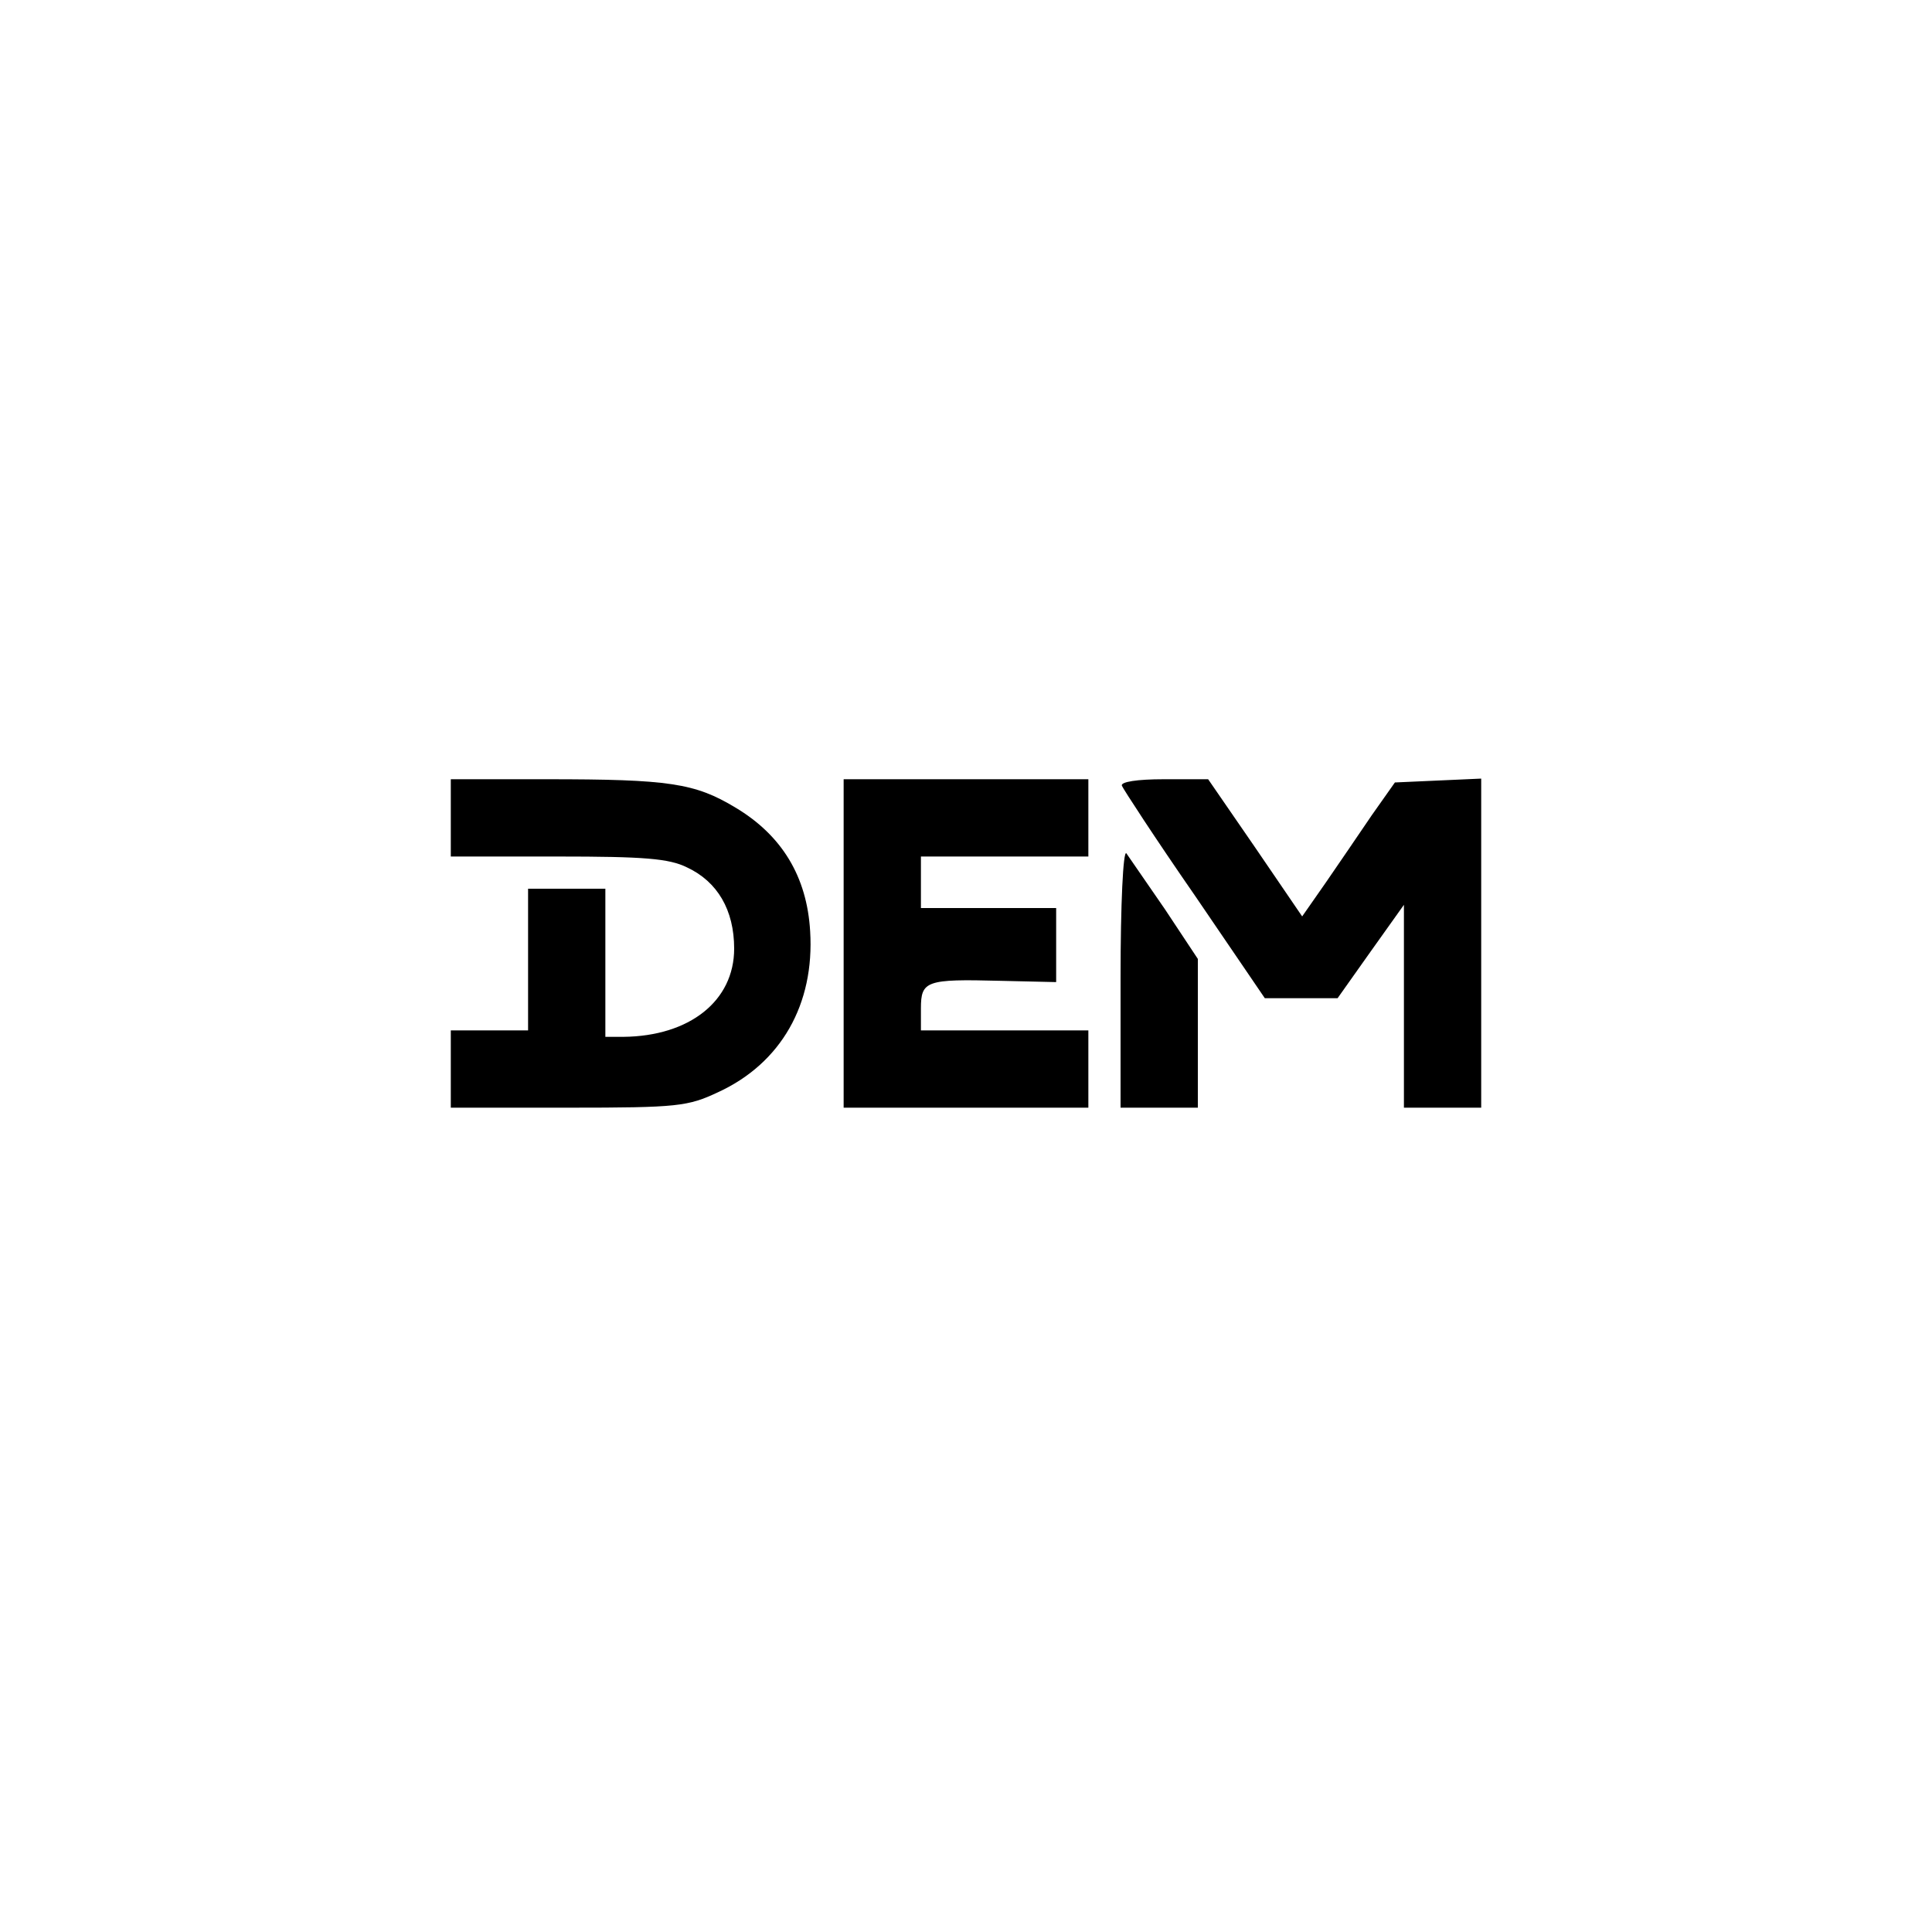
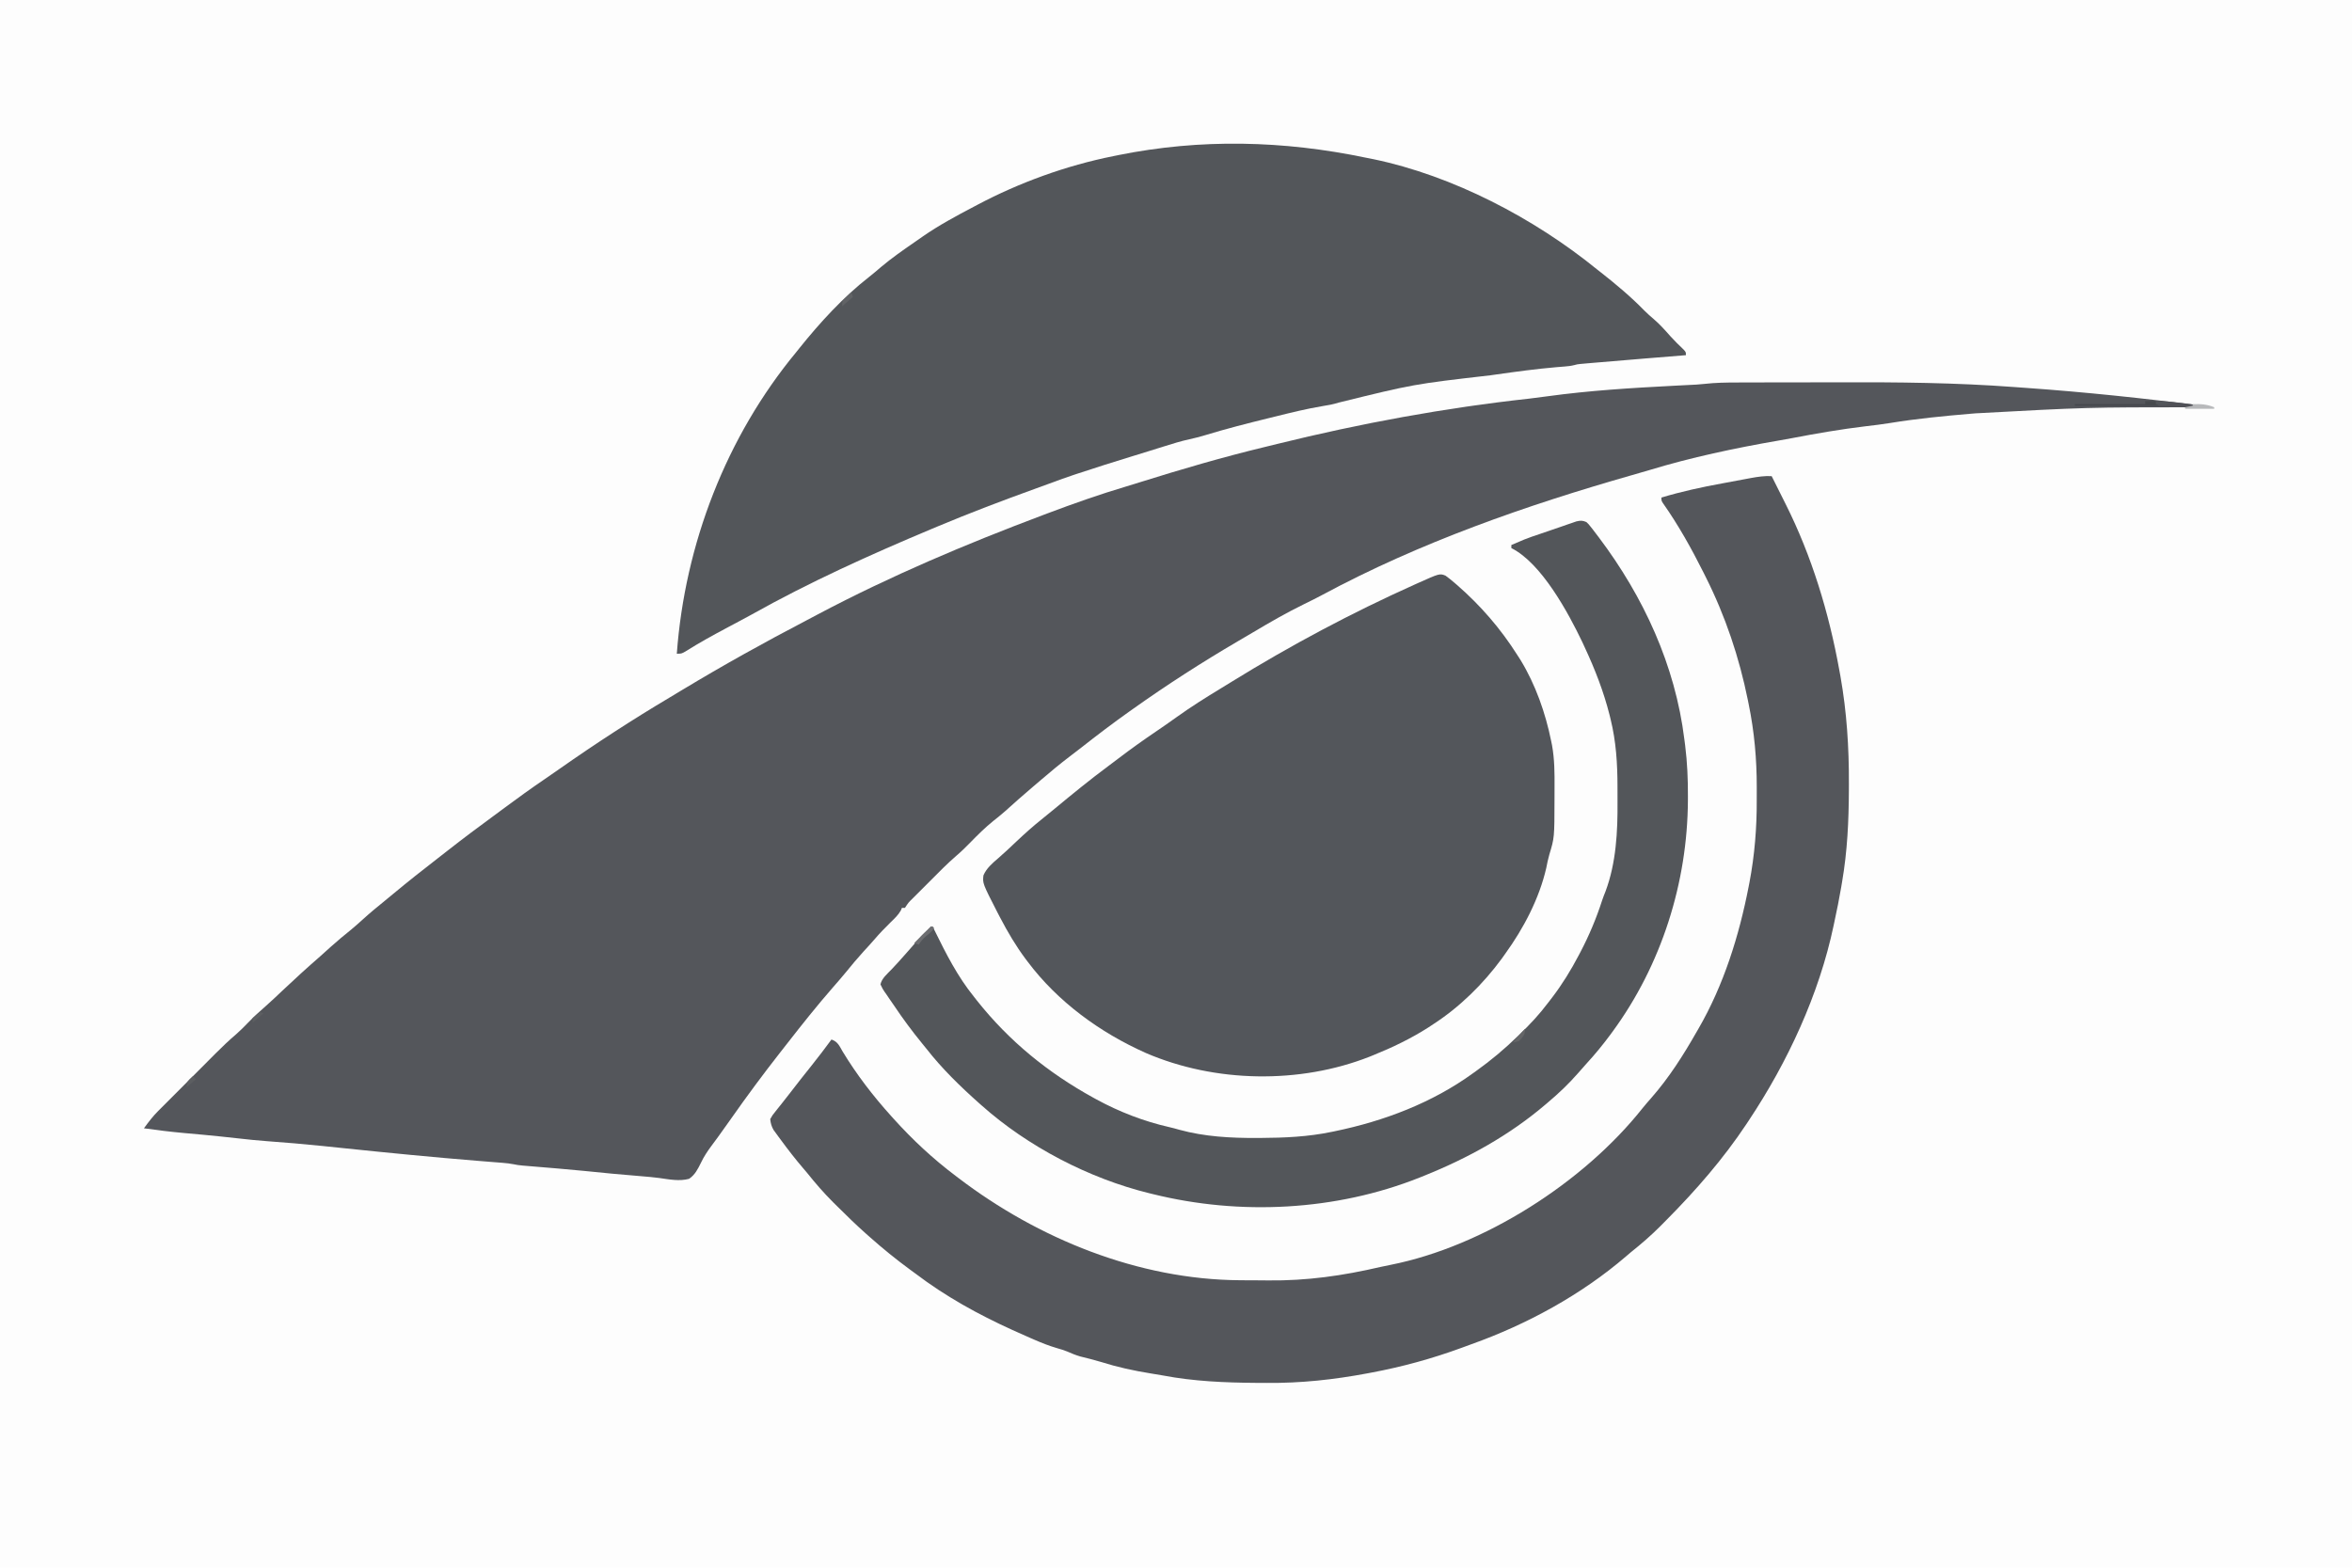
- <svg xmlns="http://www.w3.org/2000/svg" version="1.0" width="300pt" height="300pt" viewBox="0 0 300 300" preserveAspectRatio="xMidYMid meet">
-   <g transform="translate(0,300) scale(0.1,-0.1)" fill="#000000" stroke="none">
-     <path d="M700 1730 l0 -60 166 0 c134 0 173 -3 201 -17 47 -22 73 -66 73 -126 0 -81 -69 -136 -172 -137 l-28 0 0 115 0 115 -60 0 -60 0 0 -110 0 -110 -60 0 -60 0 0 -60 0 -60 183 0 c170 0 185 2 232 24 98 45 150 137 143 250 -5 85 -44 149 -116 192 -63 38 -103 44 -293 44 l-149 0 0 -60z" />
-     <path d="M1310 1535 l0 -255 190 0 190 0 0 60 0 60 -130 0 -130 0 0 34 c0 43 8 46 123 43 l87 -2 0 58 0 57 -105 0 -105 0 0 40 0 40 130 0 130 0 0 60 0 60 -190 0 -190 0 0 -255z" />
-     <path d="M1742 1780 c2 -5 52 -82 113 -170 l109 -160 56 0 57 0 51 72 52 73 0 -158 0 -157 60 0 60 0 0 255 0 256 -67 -3 -67 -3 -36 -51 c-19 -28 -51 -75 -71 -104 l-37 -53 -73 107 -73 106 -69 0 c-41 0 -67 -4 -65 -10z" />
-     <path d="M1740 1482 l0 -202 60 0 60 0 0 115 0 116 -51 77 c-29 42 -56 81 -60 87 -5 5 -9 -79 -9 -193z" />
-   </g>
+ <svg xmlns="http://www.w3.org/2000/svg" version="1.1" width="1536" height="1024">
+   <path d="M0 0 C506.88 0 1013.76 0 1536 0 C1536 337.92 1536 675.84 1536 1024 C1029.12 1024 522.24 1024 0 1024 C0 686.08 0 348.16 0 0 Z " fill="#FDFDFD" transform="translate(0,0)" />
+   <path d="M0 0 C1.346 -0.005 2.691 -0.01 4.037 -0.015 C7.678 -0.028 11.319 -0.035 14.961 -0.039 C17.264 -0.042 19.567 -0.046 21.87 -0.051 C29.154 -0.064 36.438 -0.074 43.722 -0.078 C51.166 -0.082 58.611 -0.094 66.055 -0.12 C104.401 -0.253 142.512 0.112 180.777 2.968 C183.422 3.164 186.067 3.353 188.712 3.54 C227.037 6.247 265.272 10.29 303.379 15.161 C303.379 15.491 303.379 15.821 303.379 16.161 C302.277 16.167 301.175 16.173 300.04 16.179 C227.639 16.232 227.639 16.232 155.379 20.161 C154.447 20.24 153.515 20.318 152.555 20.399 C134.837 21.897 117.24 23.609 99.688 26.474 C94.373 27.336 89.04 27.984 83.692 28.599 C67.495 30.547 51.435 33.317 35.418 36.399 C32.543 36.95 29.663 37.461 26.778 37.954 C-1.522 42.836 -30.186 48.9 -57.664 57.275 C-61.373 58.387 -65.096 59.448 -68.82 60.509 C-138.058 80.275 -207.505 104.524 -271.07 138.747 C-274.947 140.827 -278.877 142.776 -282.832 144.702 C-294.364 150.333 -305.394 156.699 -316.418 163.261 C-319.694 165.205 -322.98 167.13 -326.269 169.052 C-349.726 182.792 -372.458 197.419 -394.621 213.161 C-395.431 213.735 -396.242 214.308 -397.077 214.899 C-407.809 222.505 -418.244 230.444 -428.585 238.571 C-430.986 240.447 -433.409 242.292 -435.836 244.135 C-442.391 249.118 -448.694 254.348 -454.935 259.714 C-456.685 261.217 -458.442 262.713 -460.199 264.208 C-466.289 269.397 -472.298 274.652 -478.214 280.04 C-480.681 282.215 -483.227 284.248 -485.808 286.286 C-491.299 290.716 -496.223 295.619 -501.143 300.669 C-504.06 303.653 -506.995 306.525 -510.175 309.228 C-516.122 314.354 -521.593 319.985 -527.132 325.542 C-529.074 327.49 -531.022 329.432 -532.97 331.374 C-534.207 332.611 -535.443 333.849 -536.679 335.087 C-537.553 335.957 -537.553 335.957 -538.443 336.845 C-541.393 339.729 -541.393 339.729 -543.621 343.161 C-544.281 343.161 -544.941 343.161 -545.621 343.161 C-545.844 343.713 -546.067 344.265 -546.296 344.833 C-548.036 347.892 -550.278 349.969 -552.808 352.411 C-556.65 356.169 -560.331 359.991 -563.82 364.079 C-565.994 366.593 -568.245 369.029 -570.496 371.474 C-574.548 375.916 -578.38 380.487 -582.156 385.165 C-584.997 388.618 -587.927 391.983 -590.871 395.349 C-601.031 406.997 -610.649 419.086 -620.149 431.276 C-621.737 433.31 -623.331 435.339 -624.925 437.368 C-636.058 451.567 -646.791 466.039 -657.148 480.813 C-659.707 484.461 -662.286 488.092 -664.906 491.696 C-665.456 492.455 -666.006 493.214 -666.573 493.996 C-667.682 495.514 -668.8 497.026 -669.928 498.53 C-672.596 502.131 -674.933 505.609 -676.855 509.665 C-678.864 513.744 -680.76 517.572 -684.621 520.161 C-690.927 521.886 -697.647 520.528 -704.002 519.634 C-707.989 519.113 -711.969 518.757 -715.976 518.438 C-728.58 517.428 -741.168 516.245 -753.745 514.933 C-759.303 514.364 -764.866 513.877 -770.433 513.407 C-771.22 513.341 -772.008 513.274 -772.819 513.206 C-776.797 512.871 -780.776 512.54 -784.755 512.214 C-786.23 512.091 -787.705 511.968 -789.179 511.845 C-790.492 511.737 -791.805 511.629 -793.157 511.518 C-796.621 511.161 -796.621 511.161 -799.041 510.667 C-801.495 510.186 -803.86 509.91 -806.351 509.716 C-807.279 509.641 -808.208 509.567 -809.165 509.49 C-810.179 509.411 -811.193 509.332 -812.238 509.251 C-814.502 509.068 -816.765 508.885 -819.029 508.701 C-820.241 508.604 -821.453 508.506 -822.701 508.406 C-851.761 506.054 -880.76 503.205 -909.757 500.186 C-913.796 499.766 -917.835 499.347 -921.875 498.931 C-923.037 498.811 -923.037 498.811 -924.223 498.688 C-936.236 497.453 -948.254 496.438 -960.299 495.562 C-966.633 495.097 -972.936 494.452 -979.246 493.724 C-986.817 492.879 -994.39 492.072 -1001.976 491.372 C-1002.682 491.307 -1003.387 491.242 -1004.114 491.175 C-1007.525 490.862 -1010.936 490.554 -1014.348 490.251 C-1023.146 489.453 -1031.874 488.393 -1040.621 487.161 C-1037.683 483.13 -1034.815 479.311 -1031.263 475.791 C-1029.244 473.788 -1027.239 471.773 -1025.233 469.757 C-1021.092 465.601 -1016.949 461.446 -1012.805 457.294 C-1010.309 454.792 -1007.814 452.29 -1005.321 449.786 C-1002.428 446.88 -999.53 443.977 -996.632 441.075 C-995.307 439.742 -995.307 439.742 -993.955 438.382 C-989.541 433.968 -985.076 429.692 -980.324 425.643 C-977.616 423.287 -975.122 420.732 -972.621 418.161 C-968.805 414.241 -964.851 410.579 -960.713 407 C-957.136 403.856 -953.699 400.565 -950.246 397.286 C-942.196 389.677 -934.03 382.235 -925.671 374.966 C-923.36 372.932 -921.085 370.859 -918.808 368.786 C-914.438 364.837 -909.918 361.115 -905.339 357.411 C-902.699 355.226 -900.153 352.969 -897.621 350.661 C-892.969 346.432 -888.152 342.453 -883.265 338.501 C-881.426 337.003 -879.601 335.49 -877.777 333.974 C-868.288 326.095 -858.649 318.442 -848.882 310.911 C-846.632 309.17 -844.391 307.418 -842.152 305.661 C-832.243 297.894 -822.19 290.353 -812.025 282.924 C-809.597 281.144 -807.178 279.352 -804.761 277.556 C-796.264 271.246 -787.705 265.071 -778.953 259.122 C-775.723 256.924 -772.517 254.694 -769.32 252.45 C-745.758 235.921 -721.625 220.211 -696.878 205.509 C-694.204 203.912 -691.537 202.303 -688.871 200.692 C-662.399 184.719 -635.456 169.747 -608.052 155.436 C-605.504 154.1 -602.962 152.752 -600.421 151.403 C-553.083 126.356 -503.895 105.58 -453.808 86.724 C-452.825 86.352 -451.842 85.981 -450.828 85.599 C-433.684 79.139 -416.41 73.034 -398.841 67.821 C-396.015 66.981 -393.202 66.102 -390.39 65.216 C-363.404 56.752 -336.354 48.828 -308.859 42.188 C-305.989 41.494 -303.12 40.792 -300.253 40.083 C-246.261 26.739 -191.216 16.598 -135.922 10.538 C-131.882 10.077 -127.856 9.535 -123.827 8.979 C-96.67 5.249 -69.435 3.58 -42.077 2.163 C-40.934 2.103 -39.791 2.044 -38.613 1.982 C-36.465 1.871 -34.317 1.762 -32.169 1.655 C-30.702 1.58 -30.702 1.58 -29.205 1.502 C-28.364 1.46 -27.524 1.418 -26.658 1.375 C-24.945 1.254 -23.232 1.117 -21.526 0.923 C-14.34 0.107 -7.227 0.007 0 0 Z " fill="#54565B" transform="translate(1134.621,249.8389)" />
+   <path d="M0 0 C1.612 0.32 3.224 0.641 4.836 0.961 C56.958 11.806 109.855 39.53 151 73 C151.822 73.645 152.645 74.289 153.492 74.953 C163.445 82.776 173.167 90.907 181.992 99.992 C183.92 101.92 185.916 103.681 188 105.438 C191.946 108.82 195.321 112.595 198.746 116.496 C201.552 119.613 204.529 122.517 207.566 125.406 C209 127 209 127 209 129 C208.152 129.069 208.152 129.069 207.288 129.138 C201.283 129.624 195.278 130.111 189.273 130.599 C187.047 130.78 184.821 130.96 182.595 131.14 C170.938 132.083 159.282 133.041 147.633 134.07 C146.259 134.188 146.259 134.188 144.858 134.309 C144.011 134.385 143.165 134.461 142.293 134.54 C141.557 134.605 140.821 134.67 140.063 134.737 C137.995 134.959 137.995 134.959 135.998 135.503 C133.891 136.027 131.909 136.243 129.746 136.408 C128.906 136.476 128.066 136.544 127.201 136.614 C126.289 136.687 125.377 136.761 124.438 136.836 C111.226 137.973 98.125 139.76 85 141.625 C83.157 141.885 83.157 141.885 81.277 142.15 C31.075 147.933 31.075 147.933 -17.79 159.981 C-21.354 161.113 -24.903 161.736 -28.586 162.316 C-38.725 164.015 -48.653 166.459 -58.625 168.938 C-60.396 169.372 -62.167 169.806 -63.938 170.24 C-77.675 173.616 -91.365 177.114 -104.898 181.242 C-108.339 182.274 -111.758 183.186 -115.273 183.926 C-120.87 185.134 -126.291 186.851 -131.75 188.562 C-132.873 188.912 -133.997 189.261 -135.154 189.621 C-137.545 190.365 -139.935 191.11 -142.325 191.856 C-145.982 192.995 -149.643 194.122 -153.305 195.246 C-165.011 198.846 -176.692 202.505 -188.312 206.375 C-189.278 206.697 -190.244 207.018 -191.239 207.35 C-195.814 208.887 -200.347 210.498 -204.863 212.2 C-208.439 213.538 -212.033 214.824 -215.625 216.117 C-237.289 223.944 -258.76 232.086 -280 241 C-281.172 241.49 -282.344 241.981 -283.552 242.486 C-323.534 259.264 -363.415 277.233 -401.241 298.474 C-404.478 300.265 -407.74 302.007 -411.008 303.742 C-411.618 304.066 -412.228 304.39 -412.857 304.724 C-414.098 305.384 -415.34 306.043 -416.582 306.702 C-426.034 311.722 -435.367 316.829 -444.41 322.559 C-447 324 -447 324 -450 324 C-444.767 252.539 -417.801 182.355 -372 127 C-371.318 126.145 -370.636 125.291 -369.934 124.41 C-356.568 107.746 -341.412 91.148 -324.547 77.988 C-321.747 75.803 -319.07 73.5 -316.375 71.188 C-309.575 65.513 -302.387 60.449 -295.089 55.438 C-293.168 54.116 -291.259 52.778 -289.352 51.438 C-278.733 44.068 -267.428 38.01 -256 32 C-255.287 31.621 -254.575 31.242 -253.84 30.852 C-226.205 16.212 -195.671 5.141 -165 -1 C-163.979 -1.21 -162.957 -1.419 -161.905 -1.635 C-107.845 -12.566 -53.829 -11.223 0 0 Z " fill="#53565A" transform="translate(892,103)" />
+   <path d="M0 0 C2.036 1.486 3.915 2.979 5.812 4.625 C6.373 5.106 6.933 5.588 7.511 6.084 C23.032 19.632 35.988 34.609 47 52 C47.691 53.076 48.382 54.153 49.094 55.262 C58.81 71.243 65.287 89.701 69 108 C69.186 108.905 69.372 109.809 69.564 110.741 C71.227 119.951 71.272 129.033 71.206 138.356 C71.188 140.996 71.185 143.634 71.186 146.273 C71.135 171.208 71.135 171.208 67.801 182.223 C66.968 185.11 66.395 187.99 65.812 190.938 C61.232 210.946 50.967 230.454 39 247 C38.272 248.026 37.543 249.052 36.793 250.109 C24.634 266.677 9.273 281.839 -8 293 C-9.071 293.709 -10.142 294.418 -11.246 295.148 C-22.635 302.425 -34.674 308.196 -47.188 313.25 C-47.97 313.567 -48.753 313.884 -49.559 314.211 C-95.248 332.216 -150.583 331.262 -195.663 311.814 C-225.586 298.492 -253.237 278.386 -273 252 C-273.601 251.205 -273.601 251.205 -274.214 250.394 C-280.624 241.817 -285.916 232.798 -290.875 223.312 C-291.41 222.292 -291.945 221.272 -292.497 220.22 C-302.331 201 -302.331 201 -301.757 195.802 C-299.828 191.212 -296.009 187.933 -292.305 184.762 C-288.153 181.162 -284.168 177.412 -280.188 173.625 C-274.928 168.663 -269.613 163.871 -263.957 159.359 C-260.924 156.939 -257.931 154.475 -254.942 152.001 C-243.517 142.548 -232.047 133.161 -220.133 124.328 C-217.866 122.644 -215.612 120.947 -213.367 119.234 C-205.442 113.205 -197.381 107.438 -189.134 101.856 C-184.605 98.791 -180.124 95.675 -175.686 92.48 C-166.254 85.705 -156.479 79.581 -146.556 73.555 C-144.142 72.087 -141.736 70.606 -139.332 69.121 C-101.005 45.471 -61.333 24.309 -20.25 5.875 C-19.608 5.587 -18.966 5.299 -18.305 5.002 C-3.814 -1.493 -3.814 -1.493 0 0 Z " fill="#53565B" transform="translate(944,376)" />
+   <path d="M0 0 C2.299 4.542 4.577 9.095 6.837 13.657 C7.582 15.159 8.331 16.658 9.085 18.155 C26.214 52.271 37.411 89.268 44.188 126.75 C44.425 128.043 44.663 129.337 44.908 130.669 C49.059 154.042 50.556 177.413 50.438 201.125 C50.435 202.406 50.432 203.687 50.429 205.006 C50.364 225.283 49.44 245.009 46 265 C45.802 266.182 45.604 267.363 45.4 268.581 C44.116 276.096 42.625 283.551 41 291 C40.83 291.819 40.659 292.637 40.483 293.481 C30.993 338.604 10.391 382.826 -15 421 C-15.465 421.703 -15.93 422.406 -16.409 423.13 C-31.515 445.862 -49.347 466.37 -68.547 485.723 C-69.957 487.144 -71.363 488.57 -72.769 489.996 C-78.868 496.103 -85.256 501.621 -92 507 C-93.039 507.875 -94.074 508.755 -95.102 509.645 C-124.314 534.742 -159.822 554.084 -196 567 C-198.178 567.8 -200.355 568.6 -202.531 569.402 C-222.116 576.562 -241.218 581.786 -261.688 585.625 C-262.463 585.772 -263.238 585.918 -264.037 586.069 C-285.98 590.188 -307.471 592.516 -329.812 592.312 C-332.018 592.302 -334.224 592.291 -336.43 592.281 C-357.029 592.137 -377.378 591.293 -397.654 587.43 C-400.301 586.945 -402.955 586.517 -405.613 586.094 C-416.708 584.304 -427.315 581.998 -438.022 578.603 C-442.513 577.234 -447.082 576.138 -451.633 574.992 C-454.577 574.125 -457.261 573.038 -460.056 571.786 C-462.285 570.885 -464.529 570.221 -466.84 569.559 C-471.921 568.078 -476.715 566.176 -481.562 564.062 C-482.459 563.673 -483.355 563.283 -484.279 562.881 C-487.192 561.602 -490.098 560.305 -493 559 C-493.98 558.56 -494.96 558.12 -495.969 557.667 C-518.138 547.612 -539.589 535.755 -559 521 C-560.297 520.047 -561.595 519.097 -562.895 518.148 C-571.957 511.498 -580.598 504.465 -589 497 C-589.742 496.345 -590.484 495.691 -591.249 495.017 C-597.727 489.255 -603.93 483.253 -610.062 477.125 C-610.991 476.208 -611.92 475.292 -612.877 474.348 C-619.027 468.211 -624.589 461.791 -630 455 C-630.863 453.973 -631.732 452.949 -632.609 451.934 C-637.697 446.001 -642.441 439.863 -647.062 433.562 C-647.635 432.793 -648.208 432.023 -648.798 431.23 C-649.596 430.128 -649.596 430.128 -650.41 429.004 C-650.886 428.352 -651.362 427.701 -651.852 427.03 C-653.196 424.654 -653.716 422.71 -654 420 C-652.621 417.52 -652.621 417.52 -650.438 414.812 C-650.041 414.311 -649.644 413.809 -649.235 413.292 C-648.338 412.158 -647.435 411.03 -646.527 409.906 C-644.848 407.811 -643.203 405.692 -641.562 403.566 C-636.655 397.212 -631.728 390.875 -626.688 384.625 C-622.31 379.194 -618.157 373.6 -614 368 C-609.84 369.387 -608.795 372.267 -606.688 375.875 C-597.554 390.959 -586.808 404.919 -575 418 C-574.454 418.608 -573.908 419.216 -573.345 419.842 C-560.957 433.563 -547.76 445.873 -533 457 C-532.417 457.446 -531.833 457.891 -531.232 458.35 C-479.015 498.172 -413.596 524.796 -347.406 525.238 C-346.221 525.246 -345.035 525.254 -343.814 525.263 C-341.309 525.277 -338.805 525.287 -336.3 525.295 C-333.795 525.307 -331.29 525.327 -328.786 525.357 C-303.664 525.654 -279.92 522.273 -255.5 516.567 C-253.276 516.063 -251.052 515.608 -248.812 515.18 C-187.989 503.09 -122.721 461.328 -84.301 412.836 C-82.463 410.571 -80.585 408.39 -78.648 406.211 C-67.049 393.012 -57.671 378.23 -49 363 C-48.632 362.367 -48.264 361.735 -47.885 361.083 C-31.346 332.556 -21.239 300.208 -15 268 C-14.749 266.711 -14.749 266.711 -14.493 265.396 C-11.086 247.478 -9.654 229.499 -9.739 211.273 C-9.75 208.567 -9.739 205.861 -9.727 203.154 C-9.712 184.894 -11.313 166.892 -15 149 C-15.18 148.098 -15.36 147.196 -15.545 146.267 C-21.197 118.347 -30.22 91.464 -43 66 C-43.486 65.024 -43.972 64.047 -44.473 63.041 C-52.356 47.301 -60.926 31.939 -71.074 17.531 C-72 16 -72 16 -72 14 C-58.963 10.07 -45.853 7.232 -32.464 4.778 C-29.211 4.18 -25.961 3.569 -22.711 2.955 C-20.625 2.567 -18.539 2.179 -16.453 1.793 C-15.491 1.612 -14.528 1.431 -13.536 1.244 C-8.962 0.412 -4.673 -0.223 0 0 Z " fill="#54565B" transform="translate(1157,311)" />
+   <path d="M0 0 C1.501 1.401 1.501 1.401 2.926 3.227 C3.467 3.917 4.009 4.607 4.567 5.318 C5.143 6.079 5.719 6.841 6.312 7.625 C6.921 8.421 7.53 9.217 8.157 10.038 C37.375 48.843 58.013 93.54 64 142 C64.169 143.303 64.338 144.606 64.512 145.949 C65.892 157.033 66.365 167.961 66.312 179.125 C66.31 179.975 66.308 180.824 66.305 181.7 C66.062 235.58 48.974 289.461 17 333 C16.568 333.589 16.136 334.178 15.691 334.785 C10.806 341.391 5.655 347.683 0.086 353.73 C-1.842 355.828 -3.708 357.964 -5.562 360.125 C-11.537 366.967 -18.055 373.158 -25 379 C-25.525 379.45 -26.051 379.899 -26.592 380.363 C-50.207 400.514 -77.258 415.471 -106 427 C-106.972 427.393 -107.945 427.786 -108.947 428.191 C-163.473 449.912 -226.141 453.085 -283 439 C-283.821 438.801 -284.643 438.603 -285.489 438.398 C-324.845 428.75 -364.856 407.872 -395 381 C-395.507 380.55 -396.015 380.101 -396.538 379.638 C-408.93 368.621 -420.786 357.083 -431 344 C-431.962 342.813 -432.927 341.628 -433.895 340.445 C-440.338 332.539 -446.339 324.491 -452 316 C-452.874 314.739 -453.749 313.479 -454.625 312.219 C-455.48 310.959 -456.334 309.699 -457.188 308.438 C-457.599 307.853 -458.01 307.269 -458.434 306.668 C-459.543 304.996 -459.543 304.996 -461 302 C-460.148 298.022 -456.557 295.15 -453.812 292.25 C-452.811 291.175 -451.809 290.1 -450.809 289.023 C-450.324 288.504 -449.839 287.984 -449.339 287.448 C-447.649 285.621 -446.006 283.756 -444.375 281.875 C-441.719 278.823 -439.058 275.777 -436.375 272.75 C-435.661 271.94 -434.947 271.131 -434.211 270.297 C-431.955 267.954 -429.581 265.974 -427 264 C-426.539 264.946 -426.077 265.892 -425.602 266.867 C-418.16 282.01 -410.659 296.837 -400 310 C-399.317 310.874 -398.634 311.748 -397.93 312.648 C-376.877 339.138 -351.607 359.697 -322 376 C-320.918 376.597 -320.918 376.597 -319.814 377.206 C-304.924 385.3 -288.97 391.457 -272.445 395.211 C-270.205 395.724 -267.979 396.307 -265.777 396.969 C-249.253 401.48 -232.341 402.381 -215.312 402.312 C-214.519 402.31 -213.726 402.307 -212.908 402.305 C-197.129 402.218 -181.752 401.553 -166.25 398.312 C-165.605 398.18 -164.96 398.047 -164.296 397.911 C-132.166 391.285 -100.689 379.372 -74 360 C-73.348 359.535 -72.697 359.07 -72.025 358.59 C-62.381 351.685 -53.499 344.267 -45 336 C-44.474 335.494 -43.948 334.989 -43.406 334.468 C-36.732 328.041 -30.57 321.423 -25 314 C-24.128 312.868 -23.255 311.737 -22.383 310.605 C-15.707 301.839 -10.11 292.755 -5 283 C-4.643 282.323 -4.286 281.645 -3.917 280.947 C1.828 269.983 6.524 258.823 10.32 247.027 C10.978 245.067 11.727 243.167 12.5 241.25 C19.469 222.667 20.492 202.042 20.336 182.435 C20.312 179.239 20.316 176.044 20.322 172.848 C20.303 157.84 19.421 143.379 15.812 128.75 C15.6 127.876 15.387 127.002 15.167 126.101 C11.318 110.848 5.647 96.236 -1 82 C-1.531 80.844 -2.062 79.687 -2.609 78.496 C-11.779 59.306 -29.241 26.879 -49 17 C-49 16.34 -49 15.68 -49 15 C-47.189 14.225 -45.376 13.455 -43.562 12.688 C-42.048 12.044 -42.048 12.044 -40.504 11.387 C-37.21 10.083 -33.91 8.941 -30.545 7.841 C-27.69 6.898 -24.851 5.911 -22.012 4.922 C-19.904 4.198 -17.796 3.474 -15.688 2.75 C-14.082 2.185 -14.082 2.185 -12.443 1.609 C-11.414 1.259 -10.385 0.908 -9.324 0.547 C-8.397 0.226 -7.47 -0.096 -6.514 -0.427 C-3.807 -1.044 -2.535 -1.094 0 0 Z " fill="#53565A" transform="translate(1036,341)" />
+   <path d="M0 0 C12.465 -0.657 24.683 1.301 37 3 C37 3.33 37 3.66 37 4 C9.324 4.206 -18.332 3.61 -46 3 C-46 2.67 -46 2.34 -46 2 C-30.82 2 -15.64 2 0 2 C0 1.34 0 0.68 0 0 Z " fill="#505157" transform="translate(1401,262)" />
+   <path d="M0 0 C2.31 0 4.62 0 7 0 C7 0.66 7 1.32 7 2 C7.66 2.33 8.32 2.66 9 3 C-9.15 3 -27.3 3 -46 3 C-46 2.67 -46 2.34 -46 2 C-30.82 2 -15.64 2 0 2 C0 1.34 0 0.68 0 0 Z " fill="#46494D" transform="translate(1401,262)" />
+   <path d="M0 0 C5.22 -0.18 9.073 0.029 14 2 C14 2.33 14 2.66 14 3 C7.73 3 1.46 3 -5 3 C-5 2.67 -5 2.34 -5 2 C-3.35 1.67 -1.7 1.34 0 1 C0 0.67 0 0.34 0 0 Z " fill="#B8B9BB" transform="translate(1432,264)" />
+   <path d="M0 0 C0.66 0.33 1.32 0.66 2 1 C0.705 3.591 -1.285 4.897 -3.5 6.691 C-5.309 8.27 -6.671 10.006 -8 12 C-8.99 11.67 -9.98 11.34 -11 11 C-7.37 7.37 -3.74 3.74 0 0 Z " fill="#6C6D70" transform="translate(608,605)" />
+   <path d="M0 0 C0.33 0.99 0.66 1.98 1 3 C-1.31 4.98 -3.62 6.96 -6 9 C-6 6 -6 6 -4.688 4.395 C-4.131 3.872 -3.574 3.35 -3 2.812 C-2.443 2.283 -1.886 1.753 -1.312 1.207 C-0.663 0.61 -0.663 0.61 0 0 Z " fill="#616366" transform="translate(556,191)" />
+   <path d="M0 0 C3.3 0.33 6.6 0.66 10 1 C5.645 3.178 4.534 3.03 0 2 C0 1.34 0 0.68 0 0 Z " fill="#53565B" transform="translate(1408,262)" />
+   <path d="M0 0 C0 3.971 -1.314 5.165 -4 8 C-6.141 8.648 -6.141 8.648 -8 9 C-7.043 7.874 -6.084 6.749 -5.125 5.625 C-4.591 4.999 -4.058 4.372 -3.508 3.727 C-2.386 2.442 -1.206 1.206 0 0 Z " fill="#646567" transform="translate(996,672)" />
+   <path d="M0 0 C0.66 0.66 1.32 1.32 2 2 C-0.97 4.475 -0.97 4.475 -4 7 C-4 4 -4 4 -2 1.812 C-1.34 1.214 -0.68 0.616 0 0 Z " fill="#5C5E61" transform="translate(126,703)" />
+   <path d="M0 0 C0.66 0.33 1.32 0.66 2 1 C-1.465 3.97 -1.465 3.97 -5 7 C-5 6.01 -5 5.02 -5 4 C-2.5 1.812 -2.5 1.812 0 0 Z " fill="#5C5E61" transform="translate(170,661)" />
</svg>
